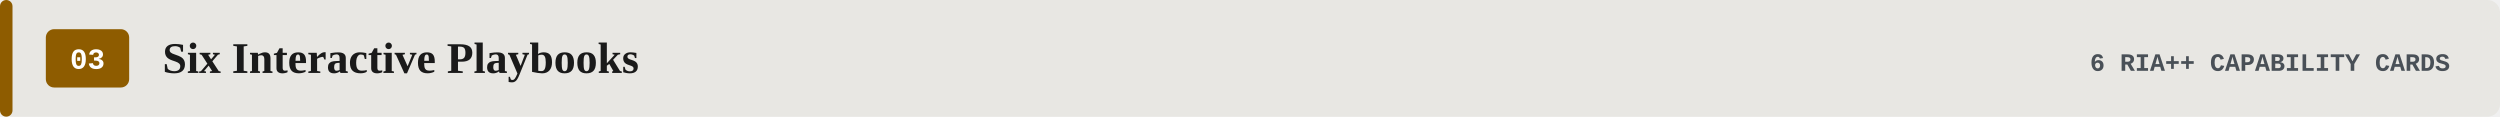
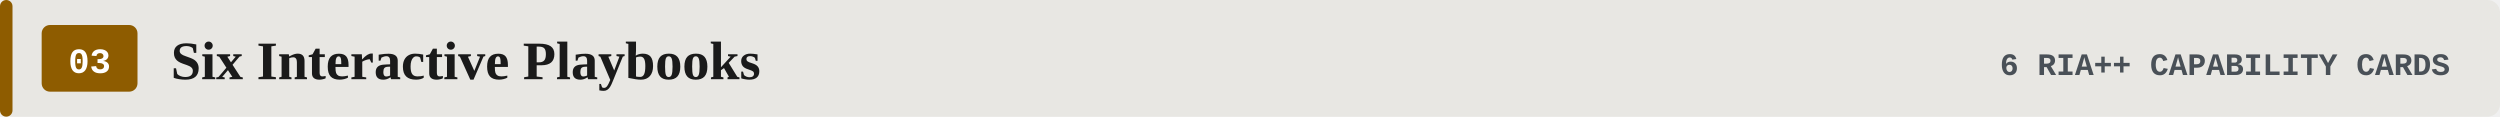
<svg xmlns="http://www.w3.org/2000/svg" viewBox="0 0 1200 56" width="100%" role="img" aria-labelledby="t">
  <rect width="1200" height="56" rx="6" fill="#e8e7e3" />
  <rect x="0" y="0" width="6" height="56" rx="3" fill="#8e5c00" />
-   <rect x="22" y="14" width="40" height="28" rx="4" fill="#8e5c00" />
-   <text x="42" y="33" fill="#ffffff" font-family="ui-monospace, SFMono-Regular, Menlo, Consolas, 'Liberation Mono', monospace" font-size="14" font-weight="700" text-anchor="middle">03</text>
-   <text x="78" y="35" fill="#1a1a1a" font-family="Georgia, 'Times New Roman', 'Songti SC', 'SimSun', serif" font-size="21" font-weight="700">Six Interactive Playbooks</text>
-   <text x="1176" y="34" fill="#495057" font-family="ui-monospace, SFMono-Regular, Menlo, Consolas, 'Liberation Mono', monospace" font-size="12" font-weight="600" text-anchor="end">6 RIA++ CAPABILITY CARDS</text>
+   <rect x="20" y="12" width="46" height="32" rx="4" fill="#8e5c00" />
+   <text x="43" y="35" fill="#ffffff" font-family="ui-monospace, SFMono-Regular, Menlo, Consolas, 'Liberation Mono', monospace" font-size="17" font-weight="700" text-anchor="middle">03</text>
+   <text x="82" y="38" fill="#1a1a1a" font-family="Georgia, 'Times New Roman', 'Songti SC', 'SimSun', serif" font-size="26" font-weight="700">Six Interactive Playbooks</text>
+   <text x="1176" y="36" fill="#495057" font-family="ui-monospace, SFMono-Regular, Menlo, Consolas, 'Liberation Mono', monospace" font-size="15" font-weight="600" text-anchor="end">6 RIA++ CAPABILITY CARDS</text>
</svg>
